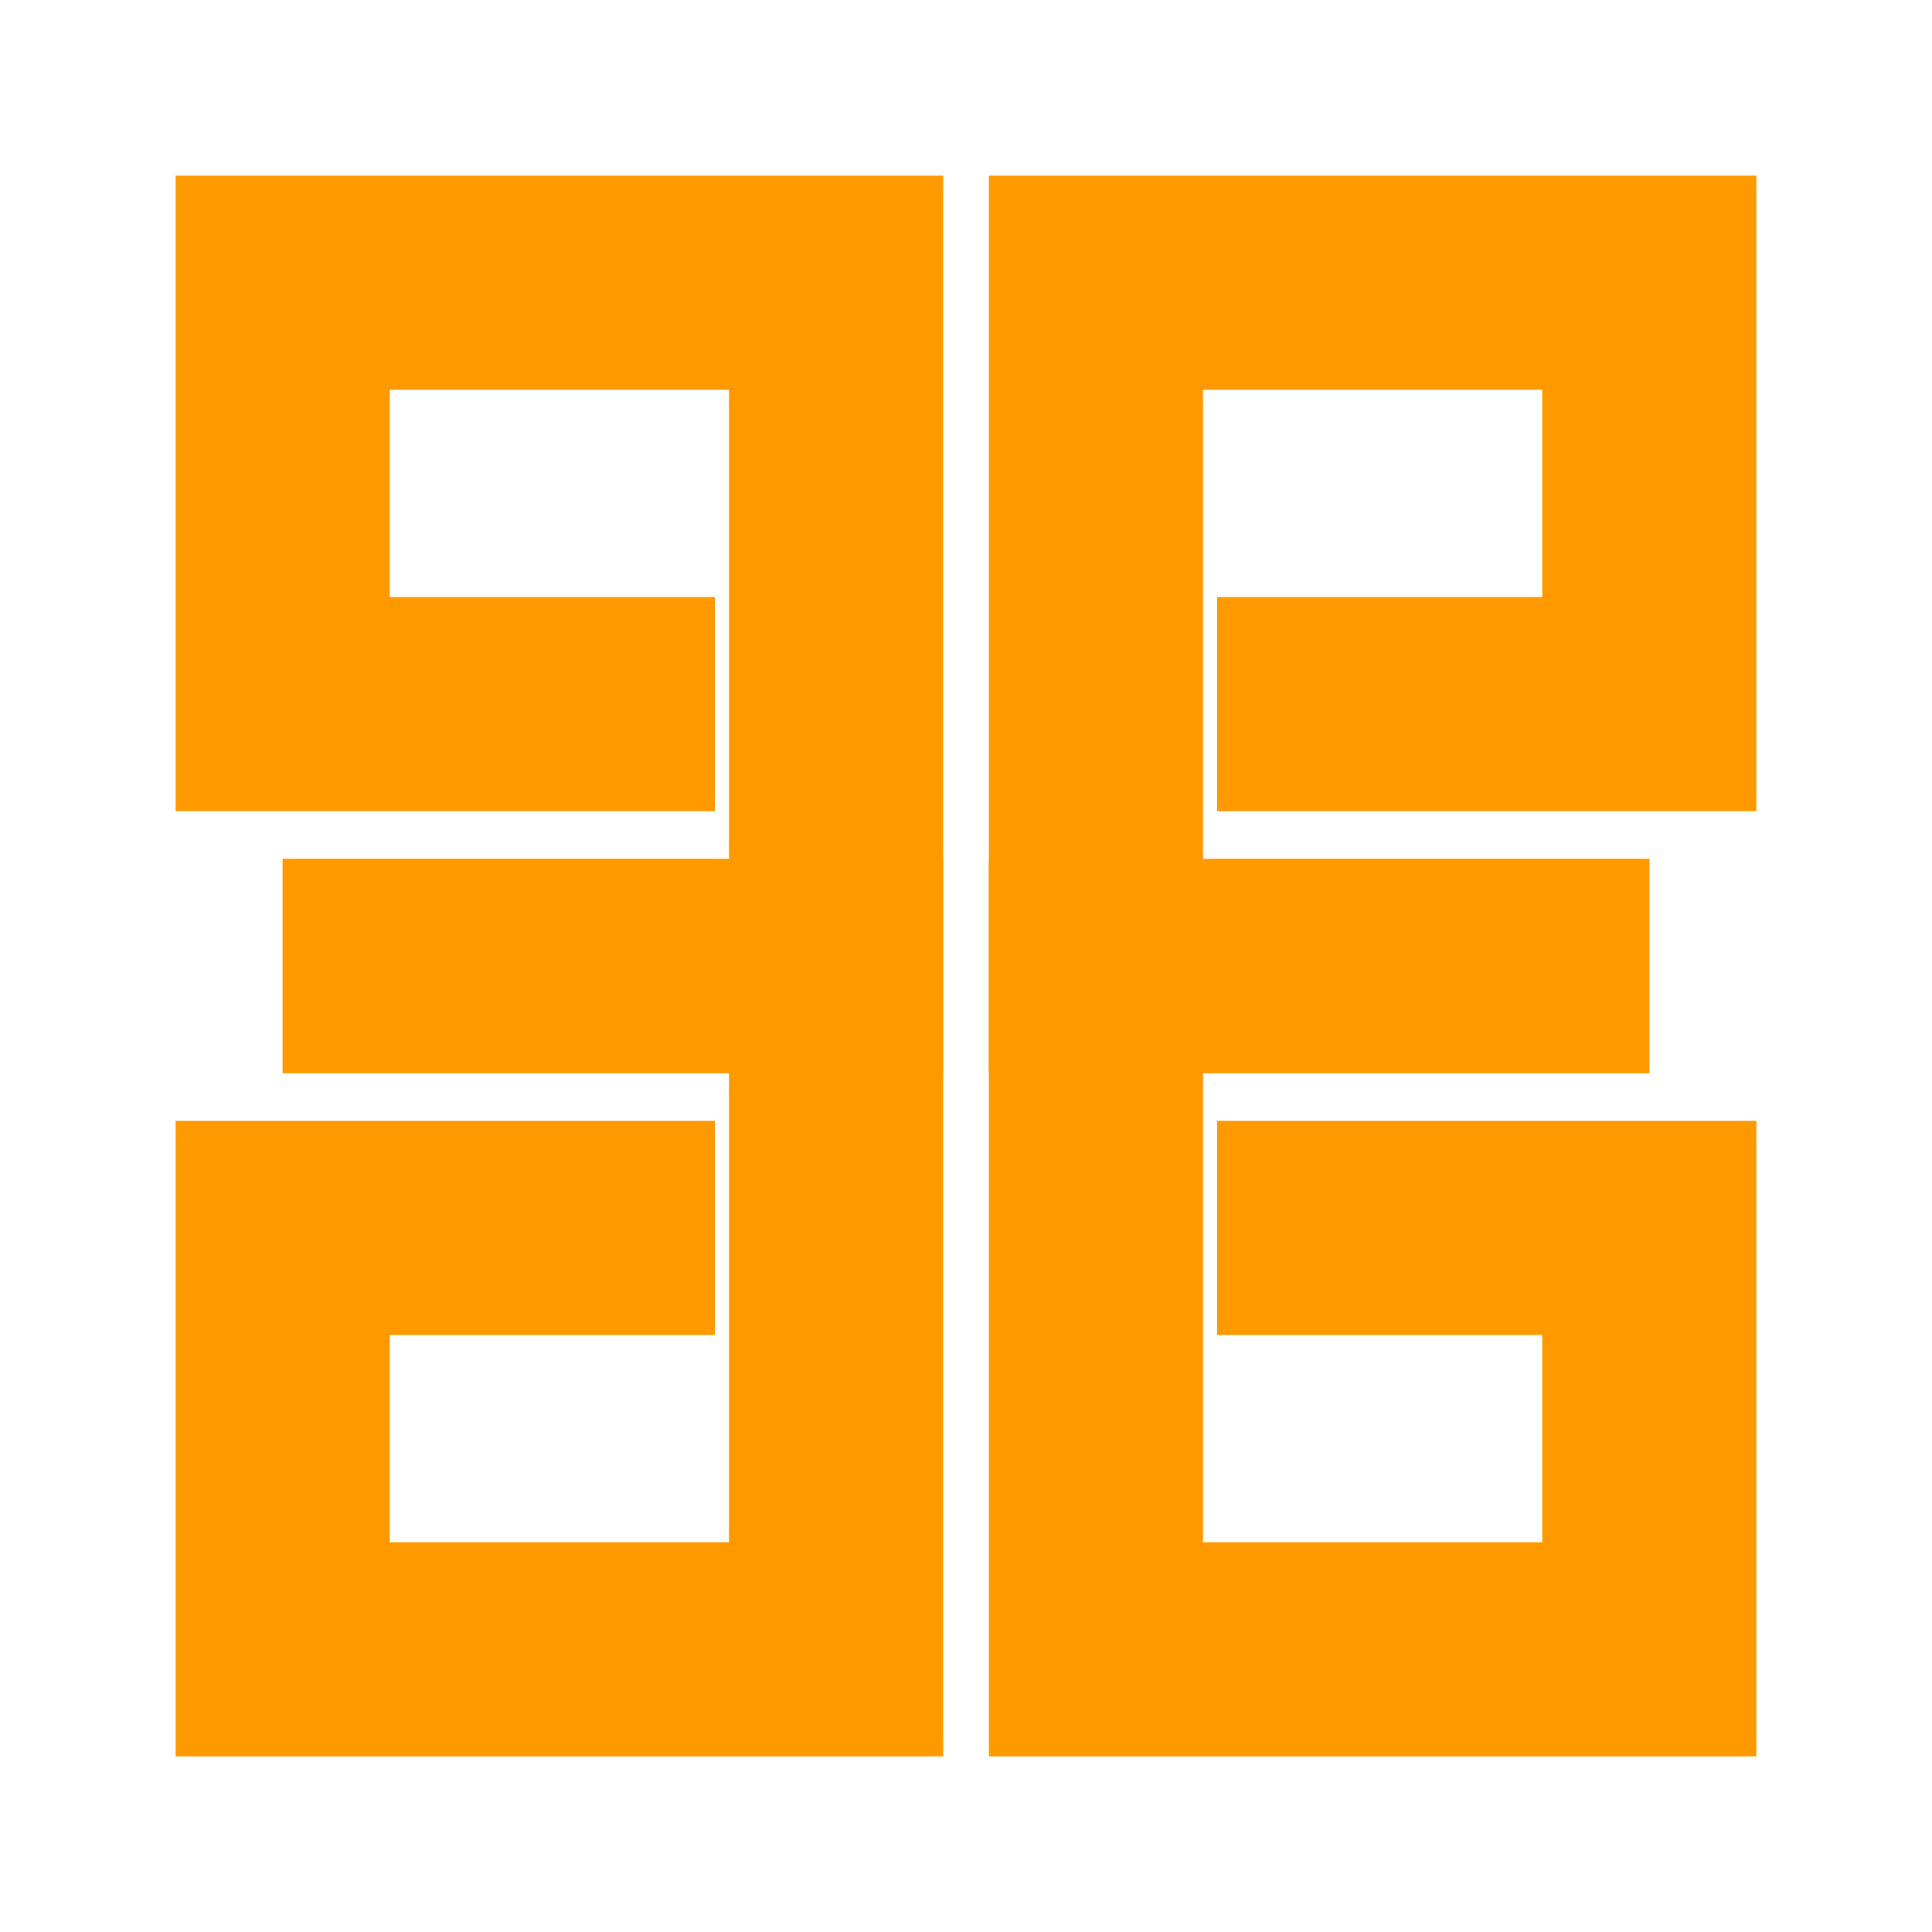
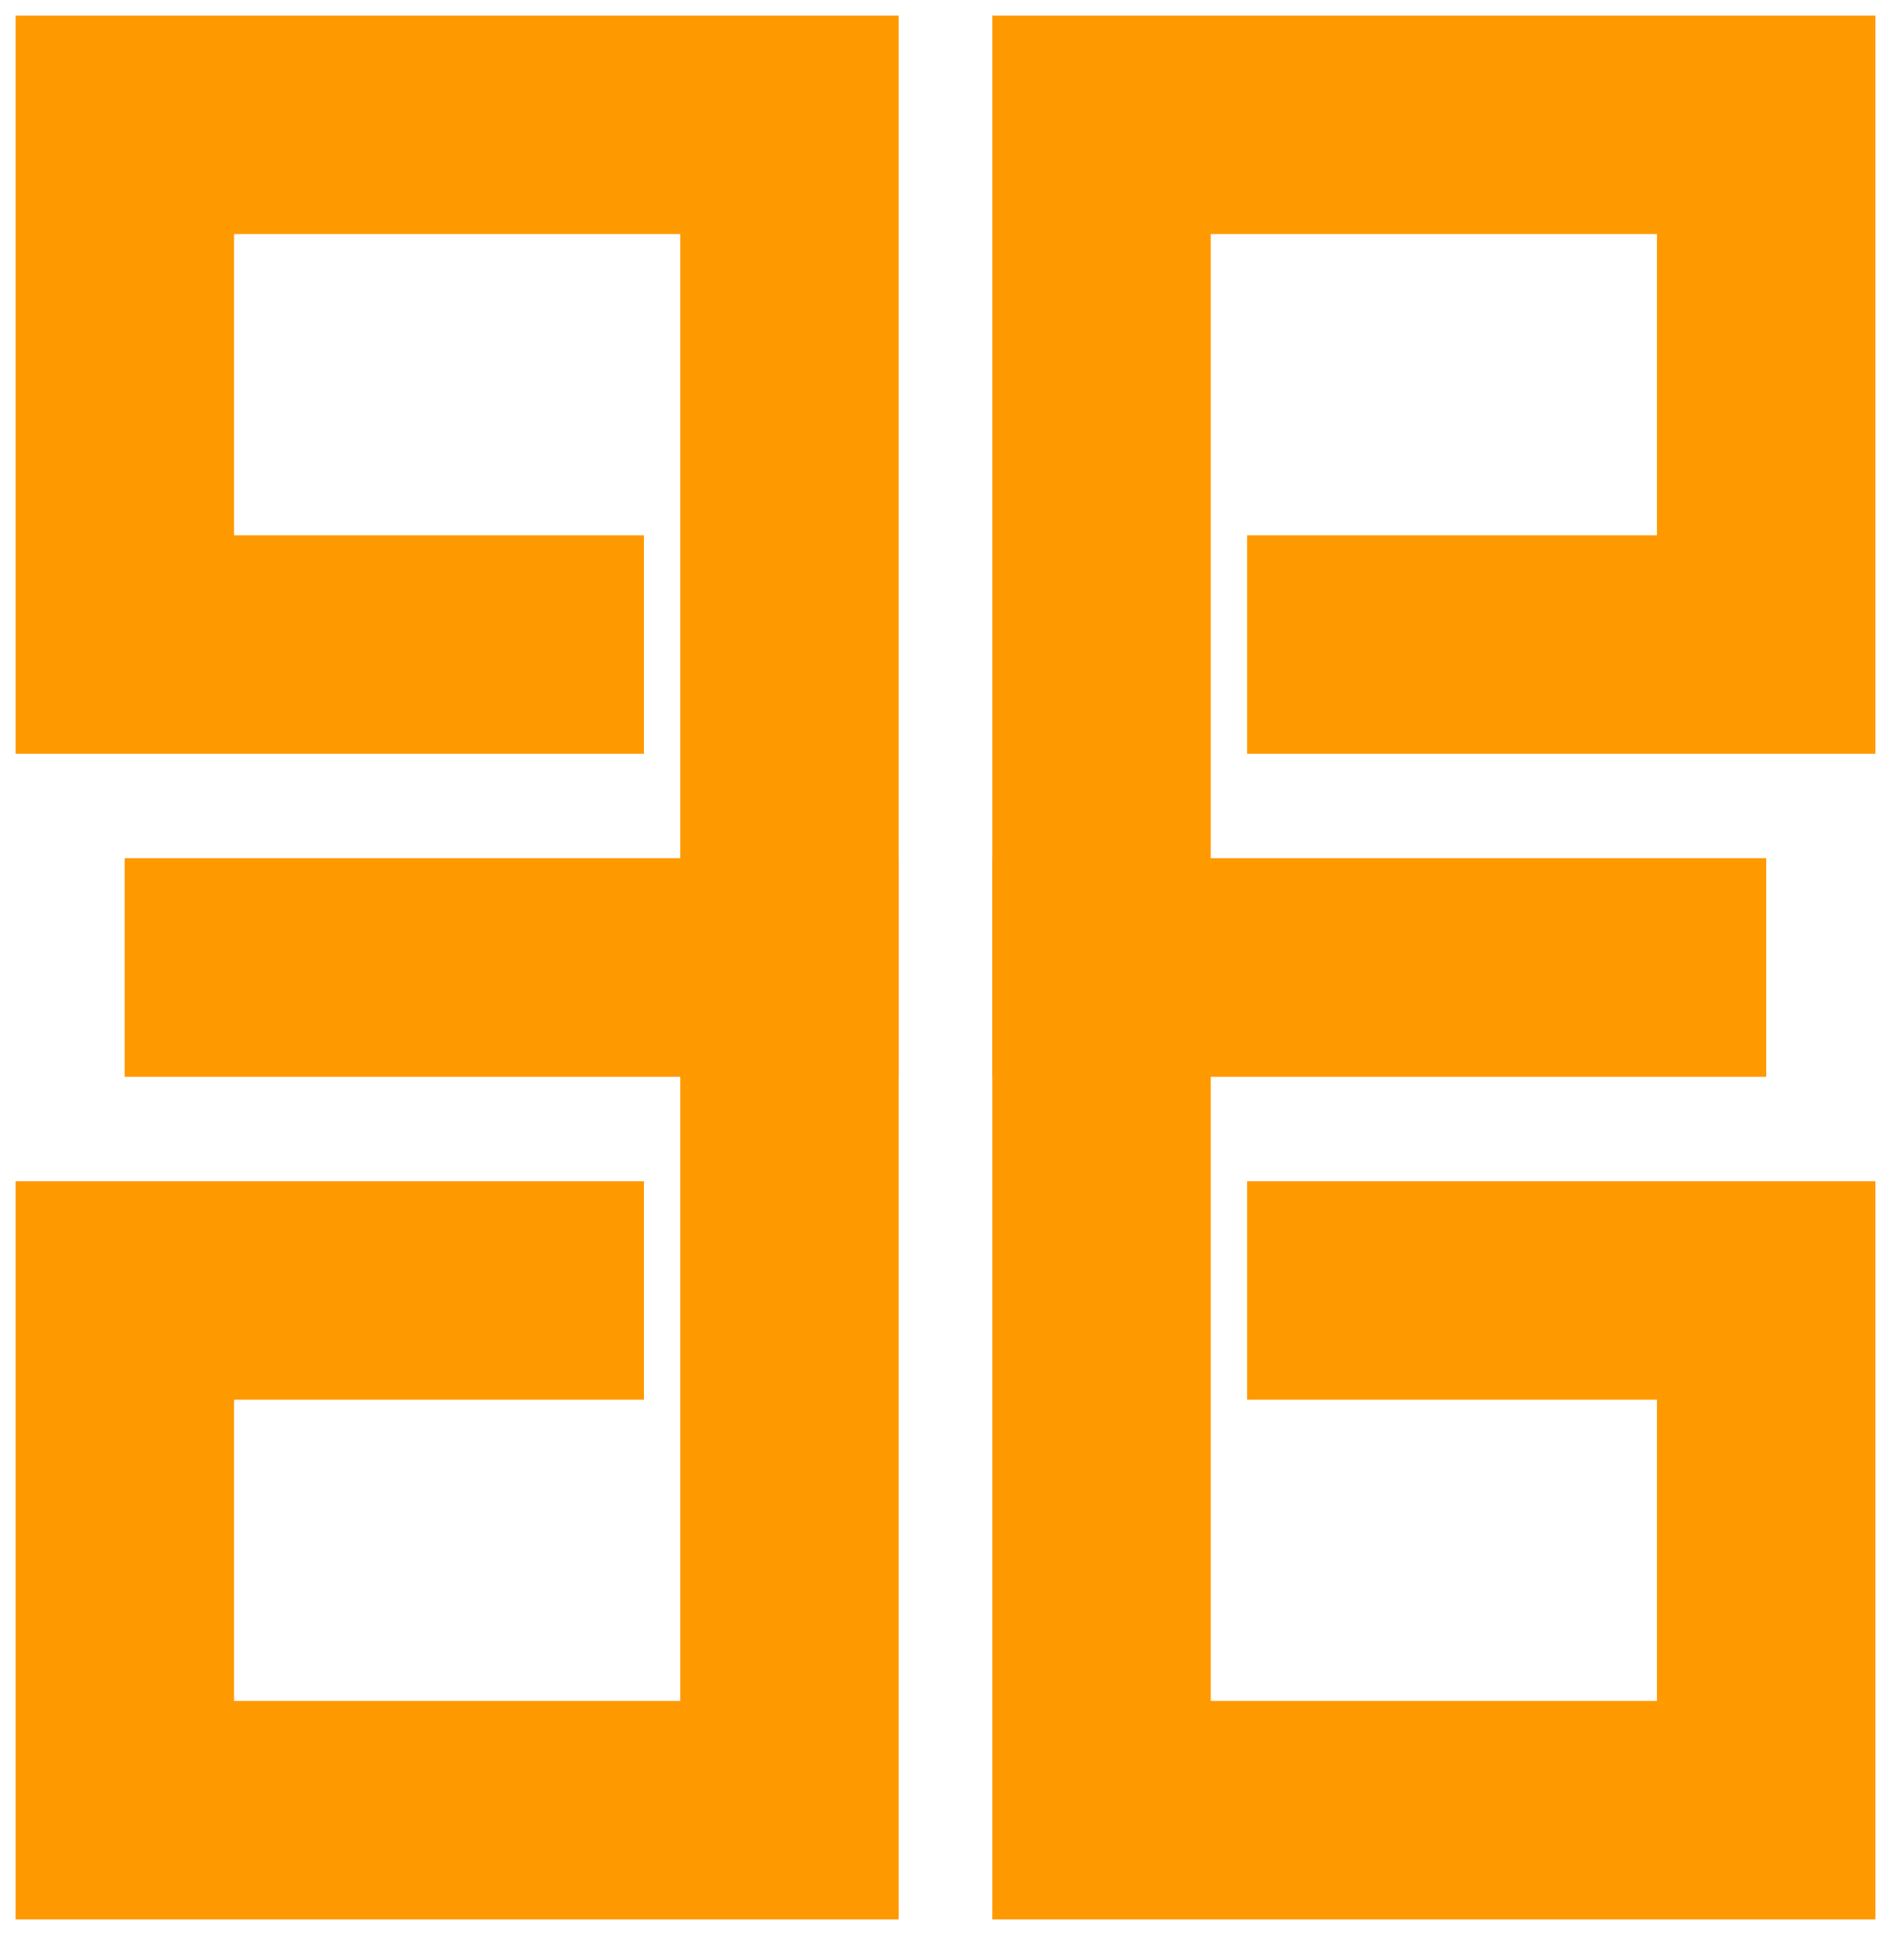
- <svg xmlns="http://www.w3.org/2000/svg" width="550" height="550" viewBox="0 0 550 550" fill="none" version="1.1" id="svg4">
-   <defs id="defs4" />
-   <path d="M 346.484,349.557 H 469.522 V 469.522 H 311.987 V 275 h 157.535" stroke="#ff9900" stroke-width="60.956" id="path1" />
-   <path d="M 346.484,200.443 H 469.522 V 80.478 H 311.987 v 194.522 h 157.535" stroke="#ff9900" stroke-width="60.956" id="path2" />
-   <path d="M 203.516,349.557 H 80.478 V 469.522 H 238.013 V 275 H 80.478" stroke="#ff9900" stroke-width="60.956" id="path3" />
-   <path d="M 203.516,200.443 H 80.478 V 80.478 H 238.013 V 275 H 80.478" stroke="#ff9900" stroke-width="60.956" id="path4" />
+ <svg xmlns="http://www.w3.org/2000/svg" width="61" height="62" viewBox="0 0 61 62" fill="none">
+   <path d="M39.959 41.349H56.592V58H35.296V31L56.592 31" stroke="#FF9900" stroke-width="7" />
+   <path d="M39.959 20.651H56.592V4L35.296 4V31L56.592 31" stroke="#FF9900" stroke-width="7" />
+   <path d="M20.633 41.349H4V58H25.296V31H4" stroke="#FF9900" stroke-width="7" />
+   <path d="M20.633 20.651H4V4H25.296V31H4" stroke="#FF9900" stroke-width="7" />
</svg>
